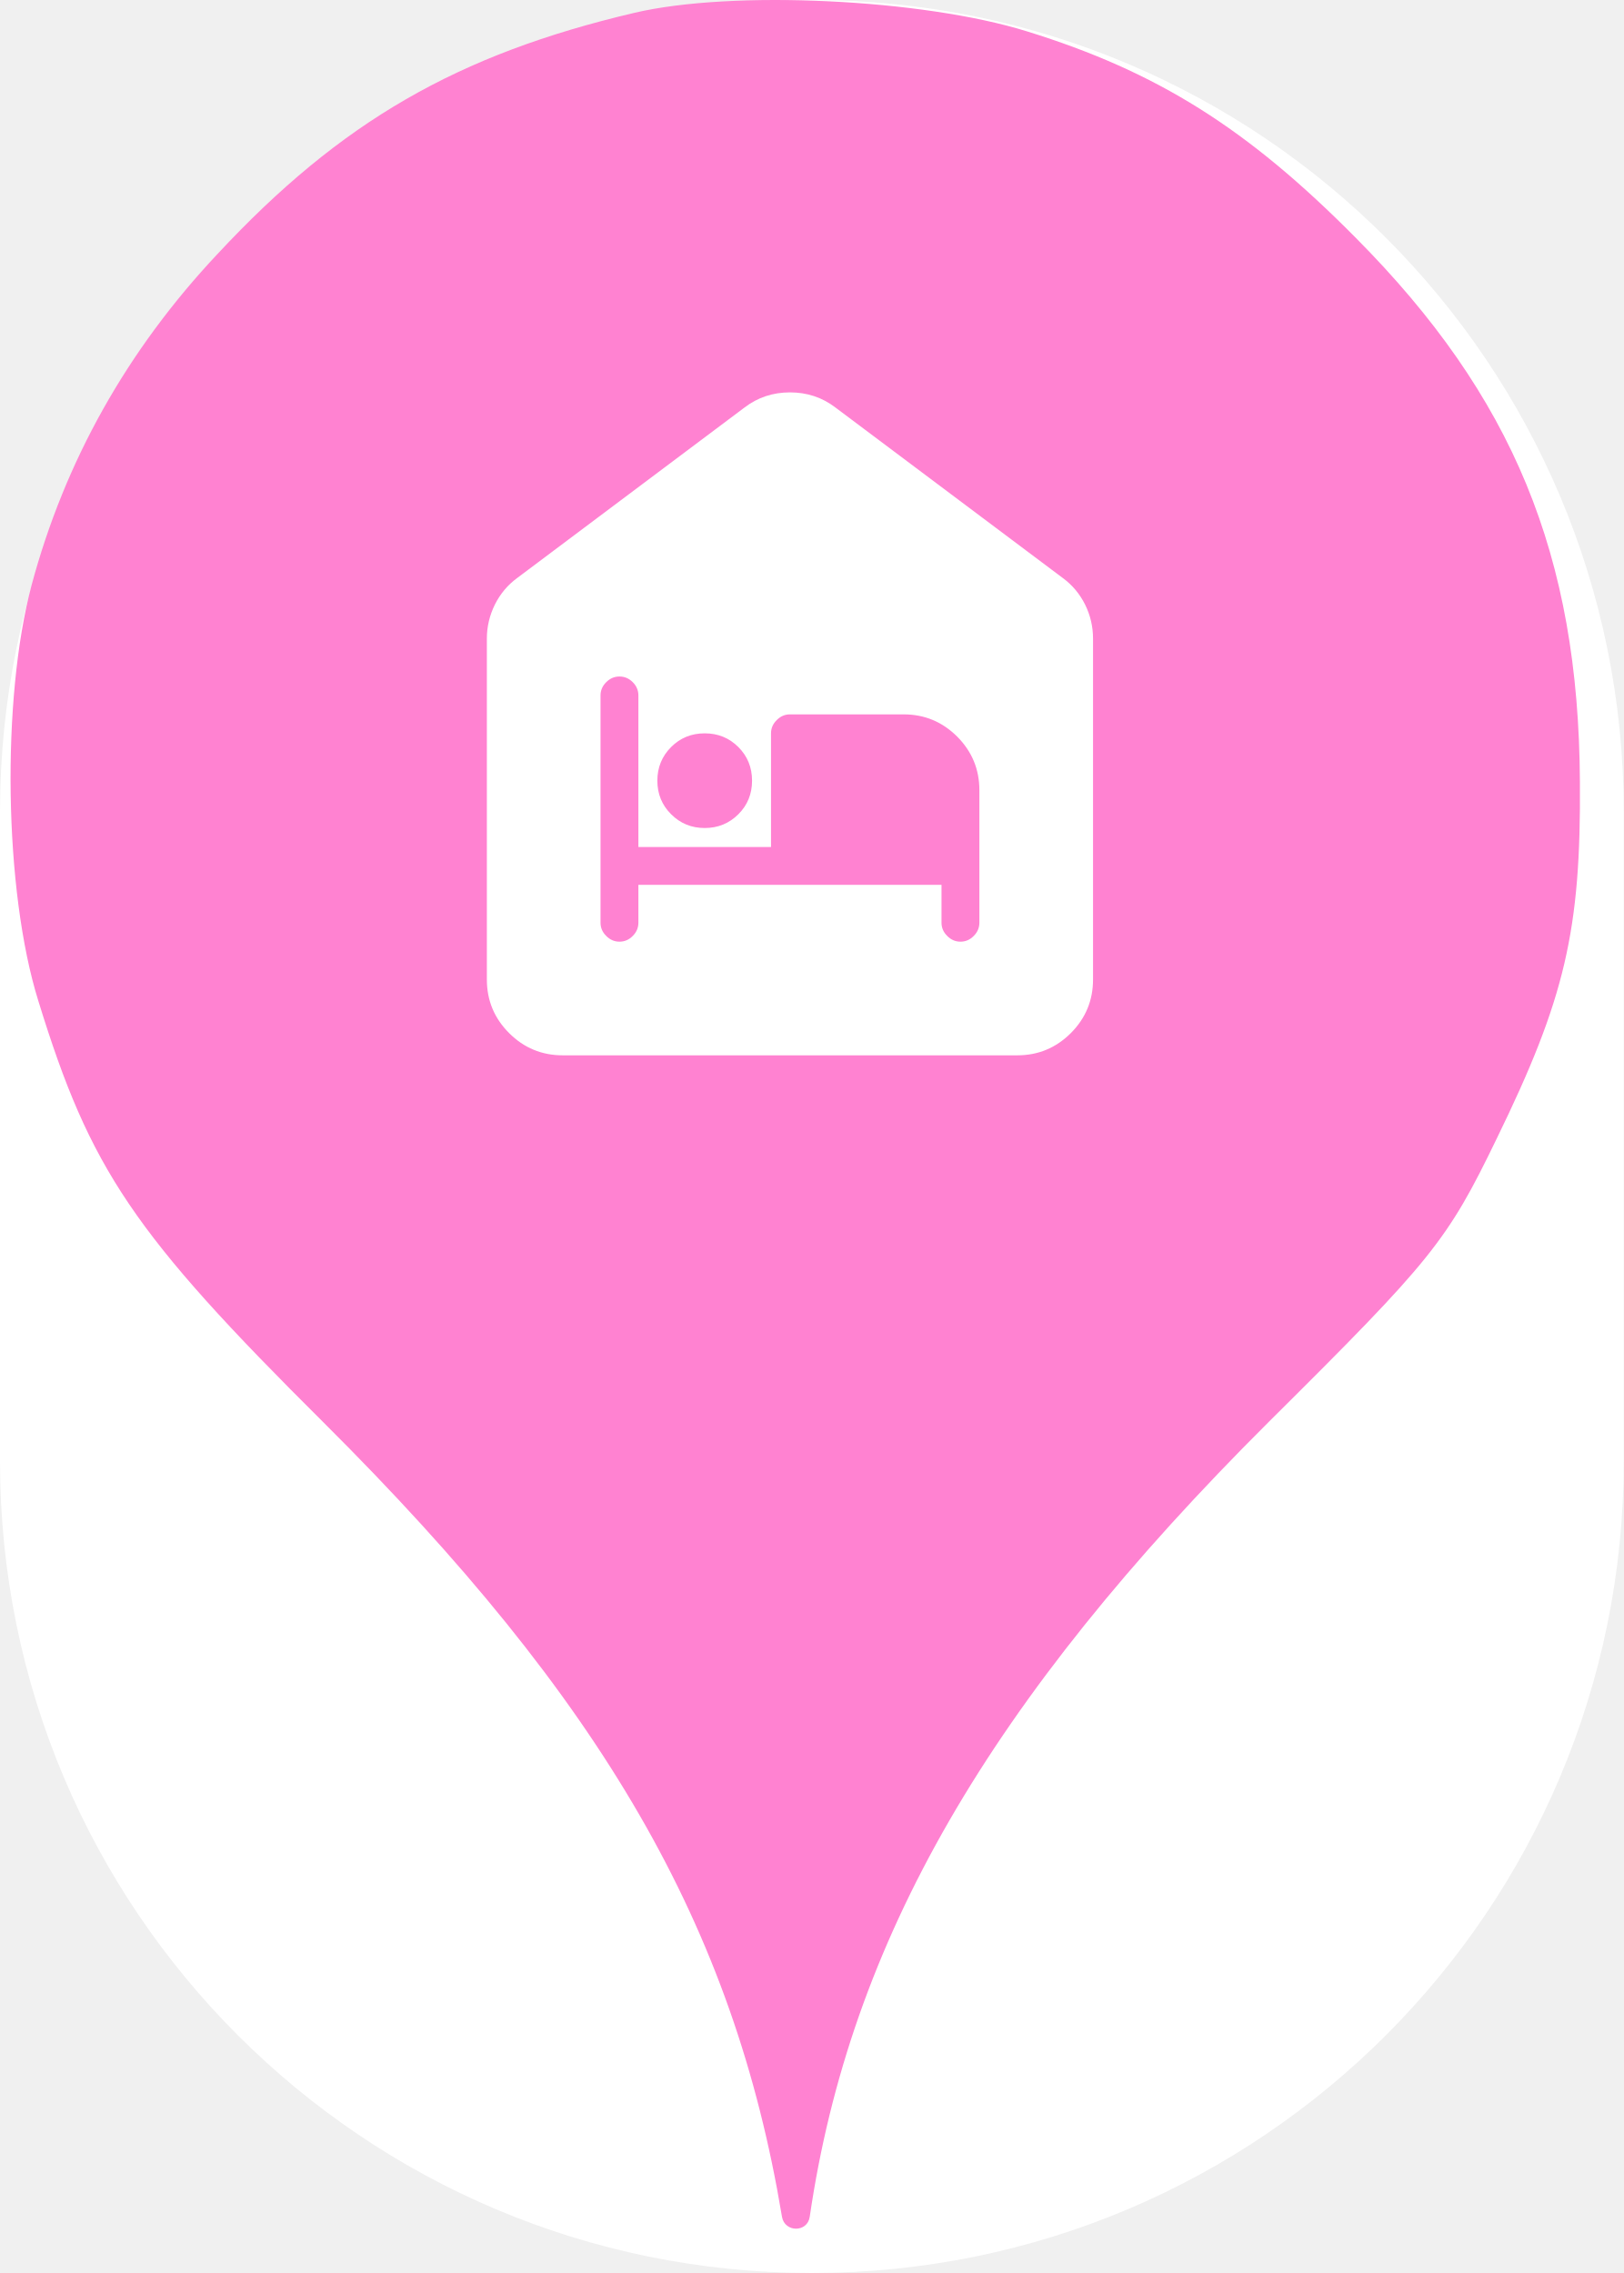
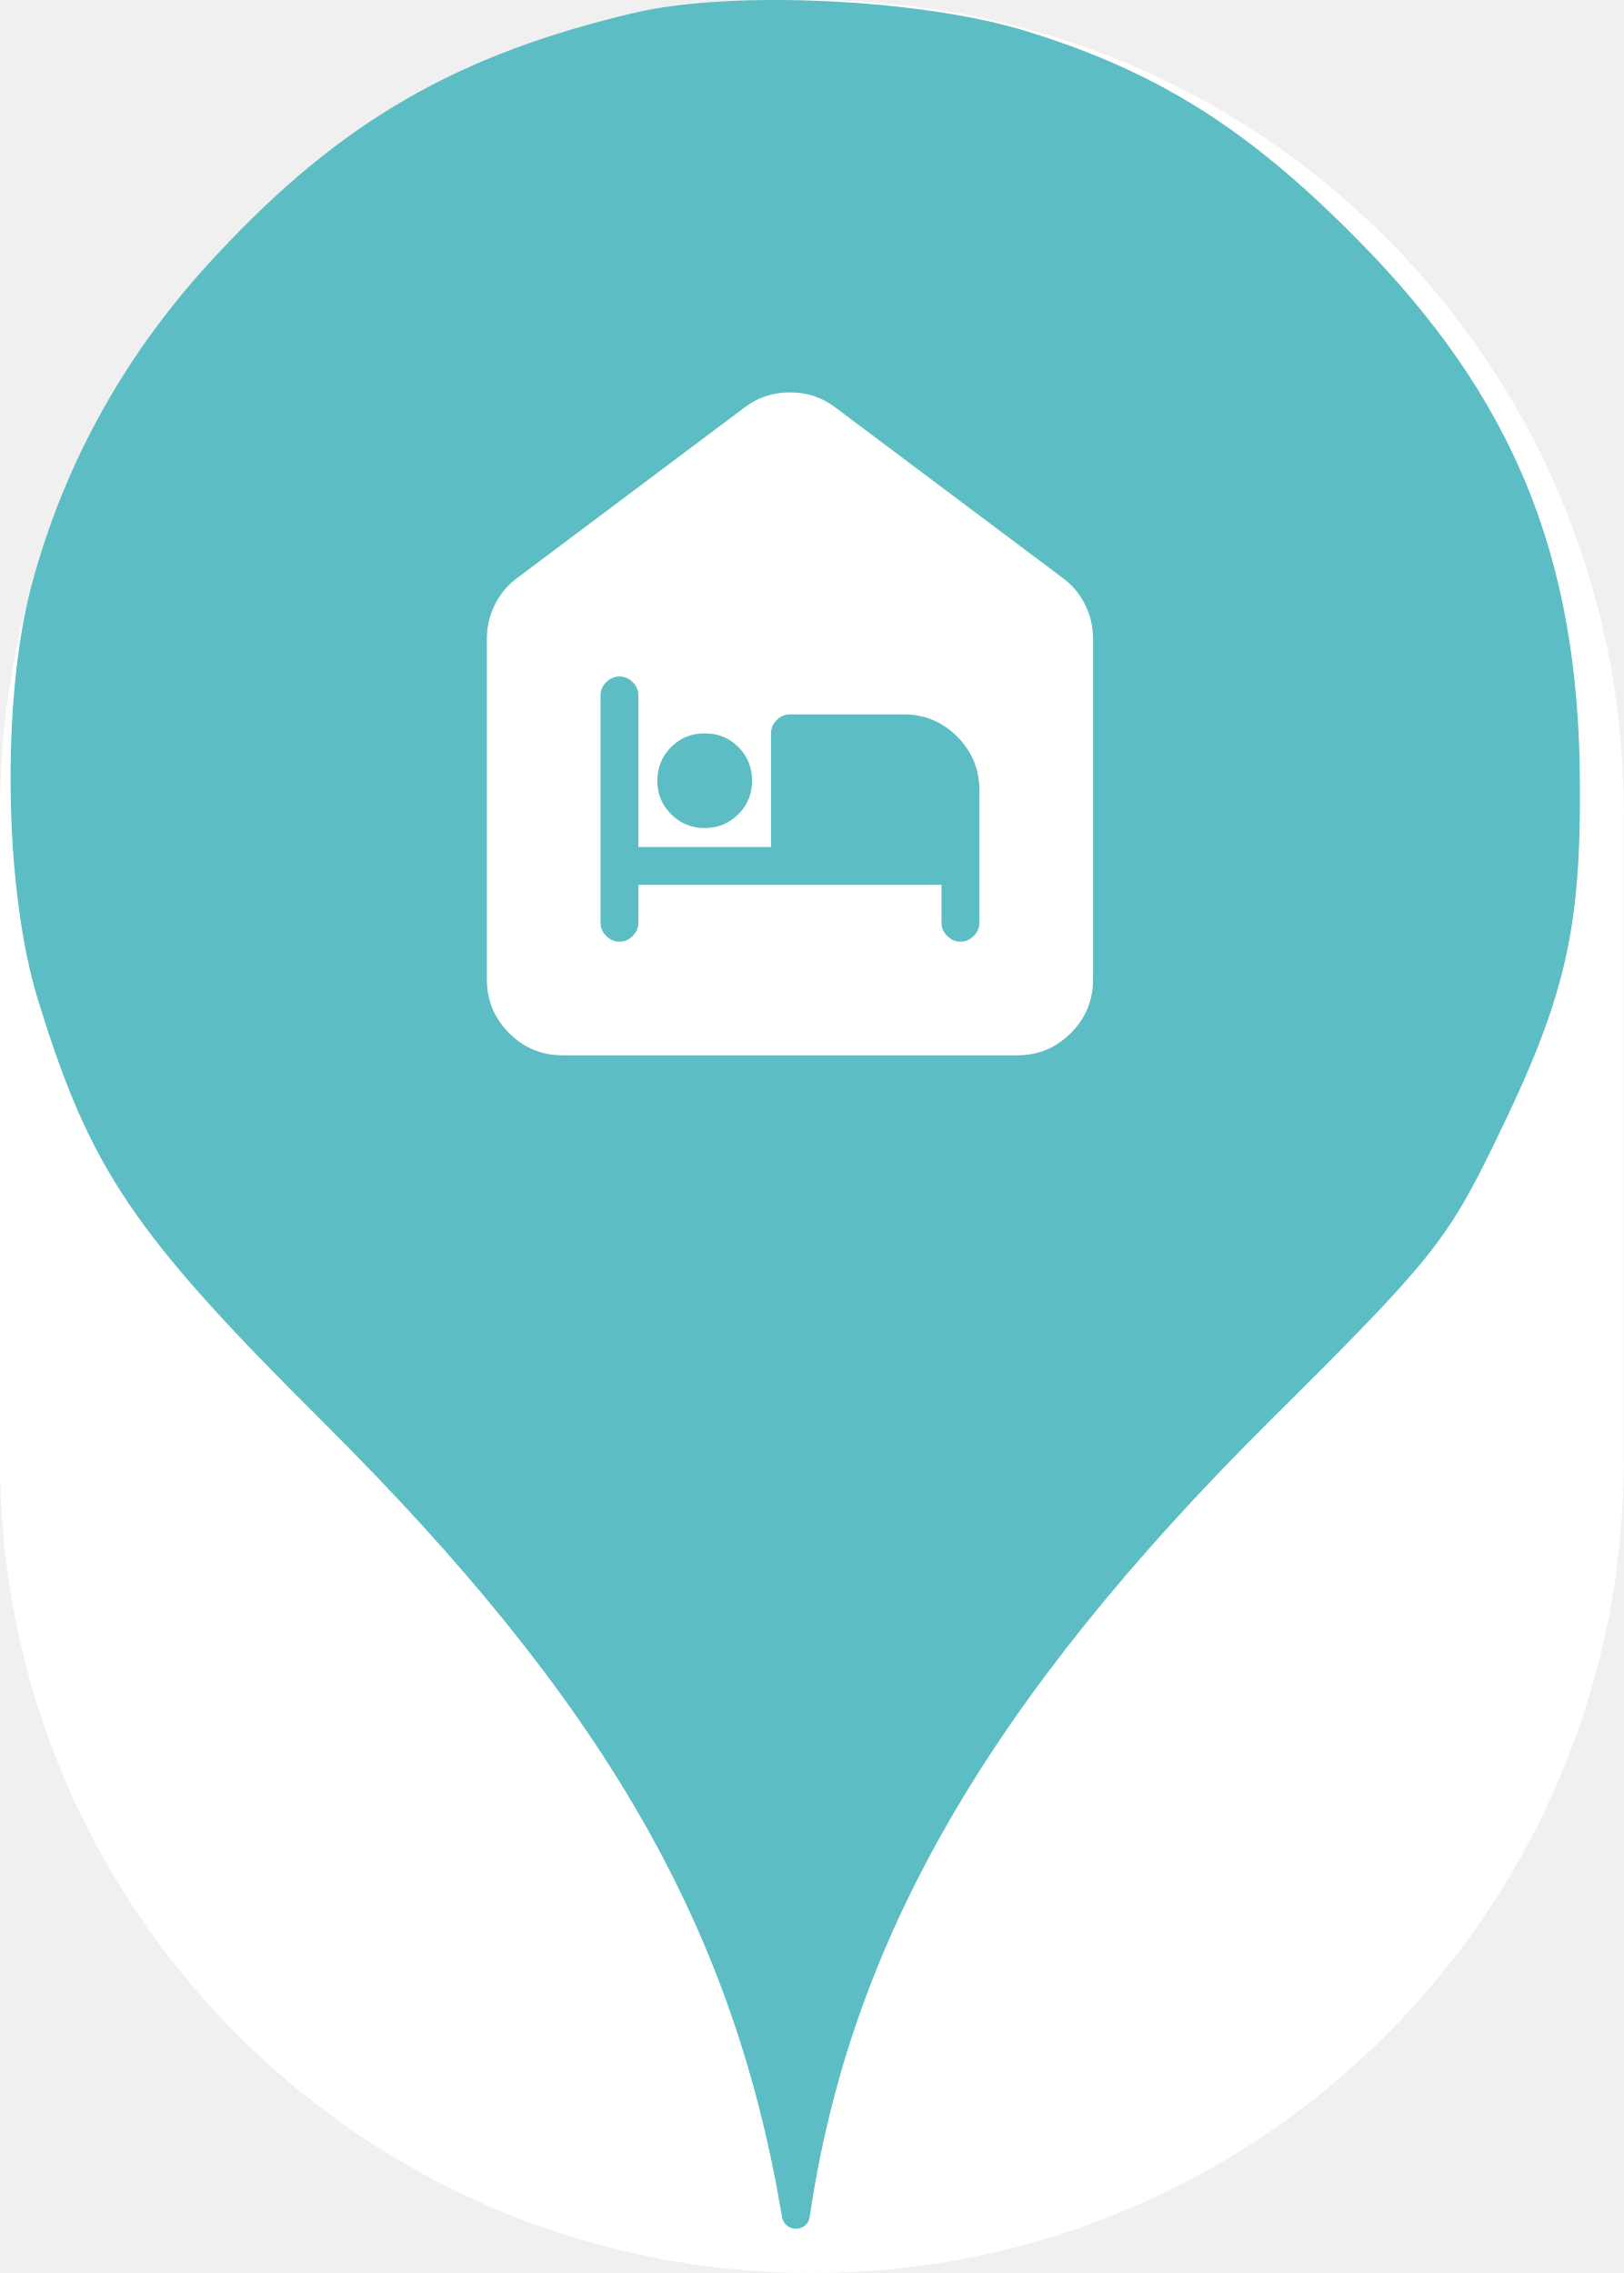
<svg xmlns="http://www.w3.org/2000/svg" viewBox="0 0 25 35" height="35" width="25">
  <rect fill="none" x="0" y="0" width="25" height="35" />
  <rect x="0" y="0" width="25" height="35" rx="12.5" ry="12.5" fill="#ffffff" />
-   <path fill="#ff82d1" transform="translate(0 0)" d="M3.347 3.913C5.249 1.869 7.045 0.838 9.765 0.198C11.276 -0.158 14.209 -0.016 15.809 0.482C17.818 1.104 19.205 1.975 20.876 3.664C23.294 6.1 24.307 8.553 24.325 12.037C24.343 14.331 24.094 15.38 23.045 17.531C22.28 19.113 22.049 19.398 19.543 21.886C15.223 26.189 13.089 29.886 12.467 34.135C12.432 34.379 12.081 34.378 12.04 34.135C11.294 29.655 9.285 26.189 4.982 21.904C2.049 18.989 1.391 18.011 0.591 15.415C0.058 13.709 0.022 10.758 0.485 9.015C1 7.095 1.96 5.389 3.347 3.913ZM7.839 15.908C8.067 16.136 8.342 16.25 8.663 16.25H15.663C15.984 16.25 16.258 16.136 16.487 15.908C16.715 15.679 16.829 15.404 16.829 15.083V9.833C16.829 9.649 16.788 9.474 16.706 9.308C16.623 9.143 16.509 9.007 16.363 8.9L12.863 6.275C12.659 6.119 12.425 6.042 12.163 6.042C11.9 6.042 11.667 6.119 11.463 6.275L7.963 8.9C7.817 9.007 7.703 9.143 7.62 9.308C7.538 9.474 7.496 9.649 7.496 9.833V15.083C7.496 15.404 7.61 15.679 7.839 15.908ZM14.496 14.208V13.625H9.829V14.208C9.829 14.286 9.8 14.354 9.742 14.412C9.684 14.471 9.616 14.5 9.538 14.5C9.46 14.5 9.392 14.471 9.334 14.412C9.275 14.354 9.246 14.286 9.246 14.208V10.708C9.246 10.631 9.275 10.562 9.334 10.504C9.392 10.446 9.46 10.417 9.538 10.417C9.616 10.417 9.684 10.446 9.742 10.504C9.8 10.562 9.829 10.631 9.829 10.708V13.042H11.871V11.292C11.871 11.214 11.9 11.146 11.959 11.088C12.017 11.029 12.085 11 12.163 11H13.913C14.234 11 14.508 11.114 14.737 11.342C14.965 11.571 15.079 11.846 15.079 12.167V14.208C15.079 14.286 15.05 14.354 14.992 14.412C14.934 14.471 14.866 14.5 14.788 14.5C14.71 14.5 14.642 14.471 14.584 14.412C14.525 14.354 14.496 14.286 14.496 14.208ZM11.368 12.538C11.227 12.679 11.054 12.75 10.85 12.75C10.646 12.75 10.474 12.679 10.333 12.538C10.192 12.398 10.121 12.225 10.121 12.021C10.121 11.817 10.192 11.644 10.333 11.503C10.474 11.362 10.646 11.292 10.85 11.292C11.054 11.292 11.227 11.362 11.368 11.503C11.509 11.644 11.579 11.817 11.579 12.021C11.579 12.225 11.509 12.398 11.368 12.538Z" />
+   <path fill="#5cbdc4" transform="translate(0 0)" d="M3.347 3.913C5.249 1.869 7.045 0.838 9.765 0.198C11.276 -0.158 14.209 -0.016 15.809 0.482C17.818 1.104 19.205 1.975 20.876 3.664C23.294 6.1 24.307 8.553 24.325 12.037C24.343 14.331 24.094 15.38 23.045 17.531C22.28 19.113 22.049 19.398 19.543 21.886C15.223 26.189 13.089 29.886 12.467 34.135C12.432 34.379 12.081 34.378 12.04 34.135C11.294 29.655 9.285 26.189 4.982 21.904C2.049 18.989 1.391 18.011 0.591 15.415C0.058 13.709 0.022 10.758 0.485 9.015C1 7.095 1.96 5.389 3.347 3.913ZM7.839 15.908C8.067 16.136 8.342 16.25 8.663 16.25H15.663C15.984 16.25 16.258 16.136 16.487 15.908C16.715 15.679 16.829 15.404 16.829 15.083V9.833C16.829 9.649 16.788 9.474 16.706 9.308C16.623 9.143 16.509 9.007 16.363 8.9L12.863 6.275C12.659 6.119 12.425 6.042 12.163 6.042C11.9 6.042 11.667 6.119 11.463 6.275L7.963 8.9C7.817 9.007 7.703 9.143 7.62 9.308C7.538 9.474 7.496 9.649 7.496 9.833V15.083C7.496 15.404 7.61 15.679 7.839 15.908ZM14.496 14.208V13.625H9.829V14.208C9.829 14.286 9.8 14.354 9.742 14.412C9.684 14.471 9.616 14.5 9.538 14.5C9.46 14.5 9.392 14.471 9.334 14.412C9.275 14.354 9.246 14.286 9.246 14.208V10.708C9.246 10.631 9.275 10.562 9.334 10.504C9.392 10.446 9.46 10.417 9.538 10.417C9.616 10.417 9.684 10.446 9.742 10.504C9.8 10.562 9.829 10.631 9.829 10.708V13.042H11.871V11.292C11.871 11.214 11.9 11.146 11.959 11.088C12.017 11.029 12.085 11 12.163 11H13.913C14.234 11 14.508 11.114 14.737 11.342C14.965 11.571 15.079 11.846 15.079 12.167V14.208C15.079 14.286 15.05 14.354 14.992 14.412C14.934 14.471 14.866 14.5 14.788 14.5C14.71 14.5 14.642 14.471 14.584 14.412C14.525 14.354 14.496 14.286 14.496 14.208ZM11.368 12.538C11.227 12.679 11.054 12.75 10.85 12.75C10.646 12.75 10.474 12.679 10.333 12.538C10.192 12.398 10.121 12.225 10.121 12.021C10.121 11.817 10.192 11.644 10.333 11.503C10.474 11.362 10.646 11.292 10.85 11.292C11.054 11.292 11.227 11.362 11.368 11.503C11.509 11.644 11.579 11.817 11.579 12.021C11.579 12.225 11.509 12.398 11.368 12.538Z" />
</svg>
